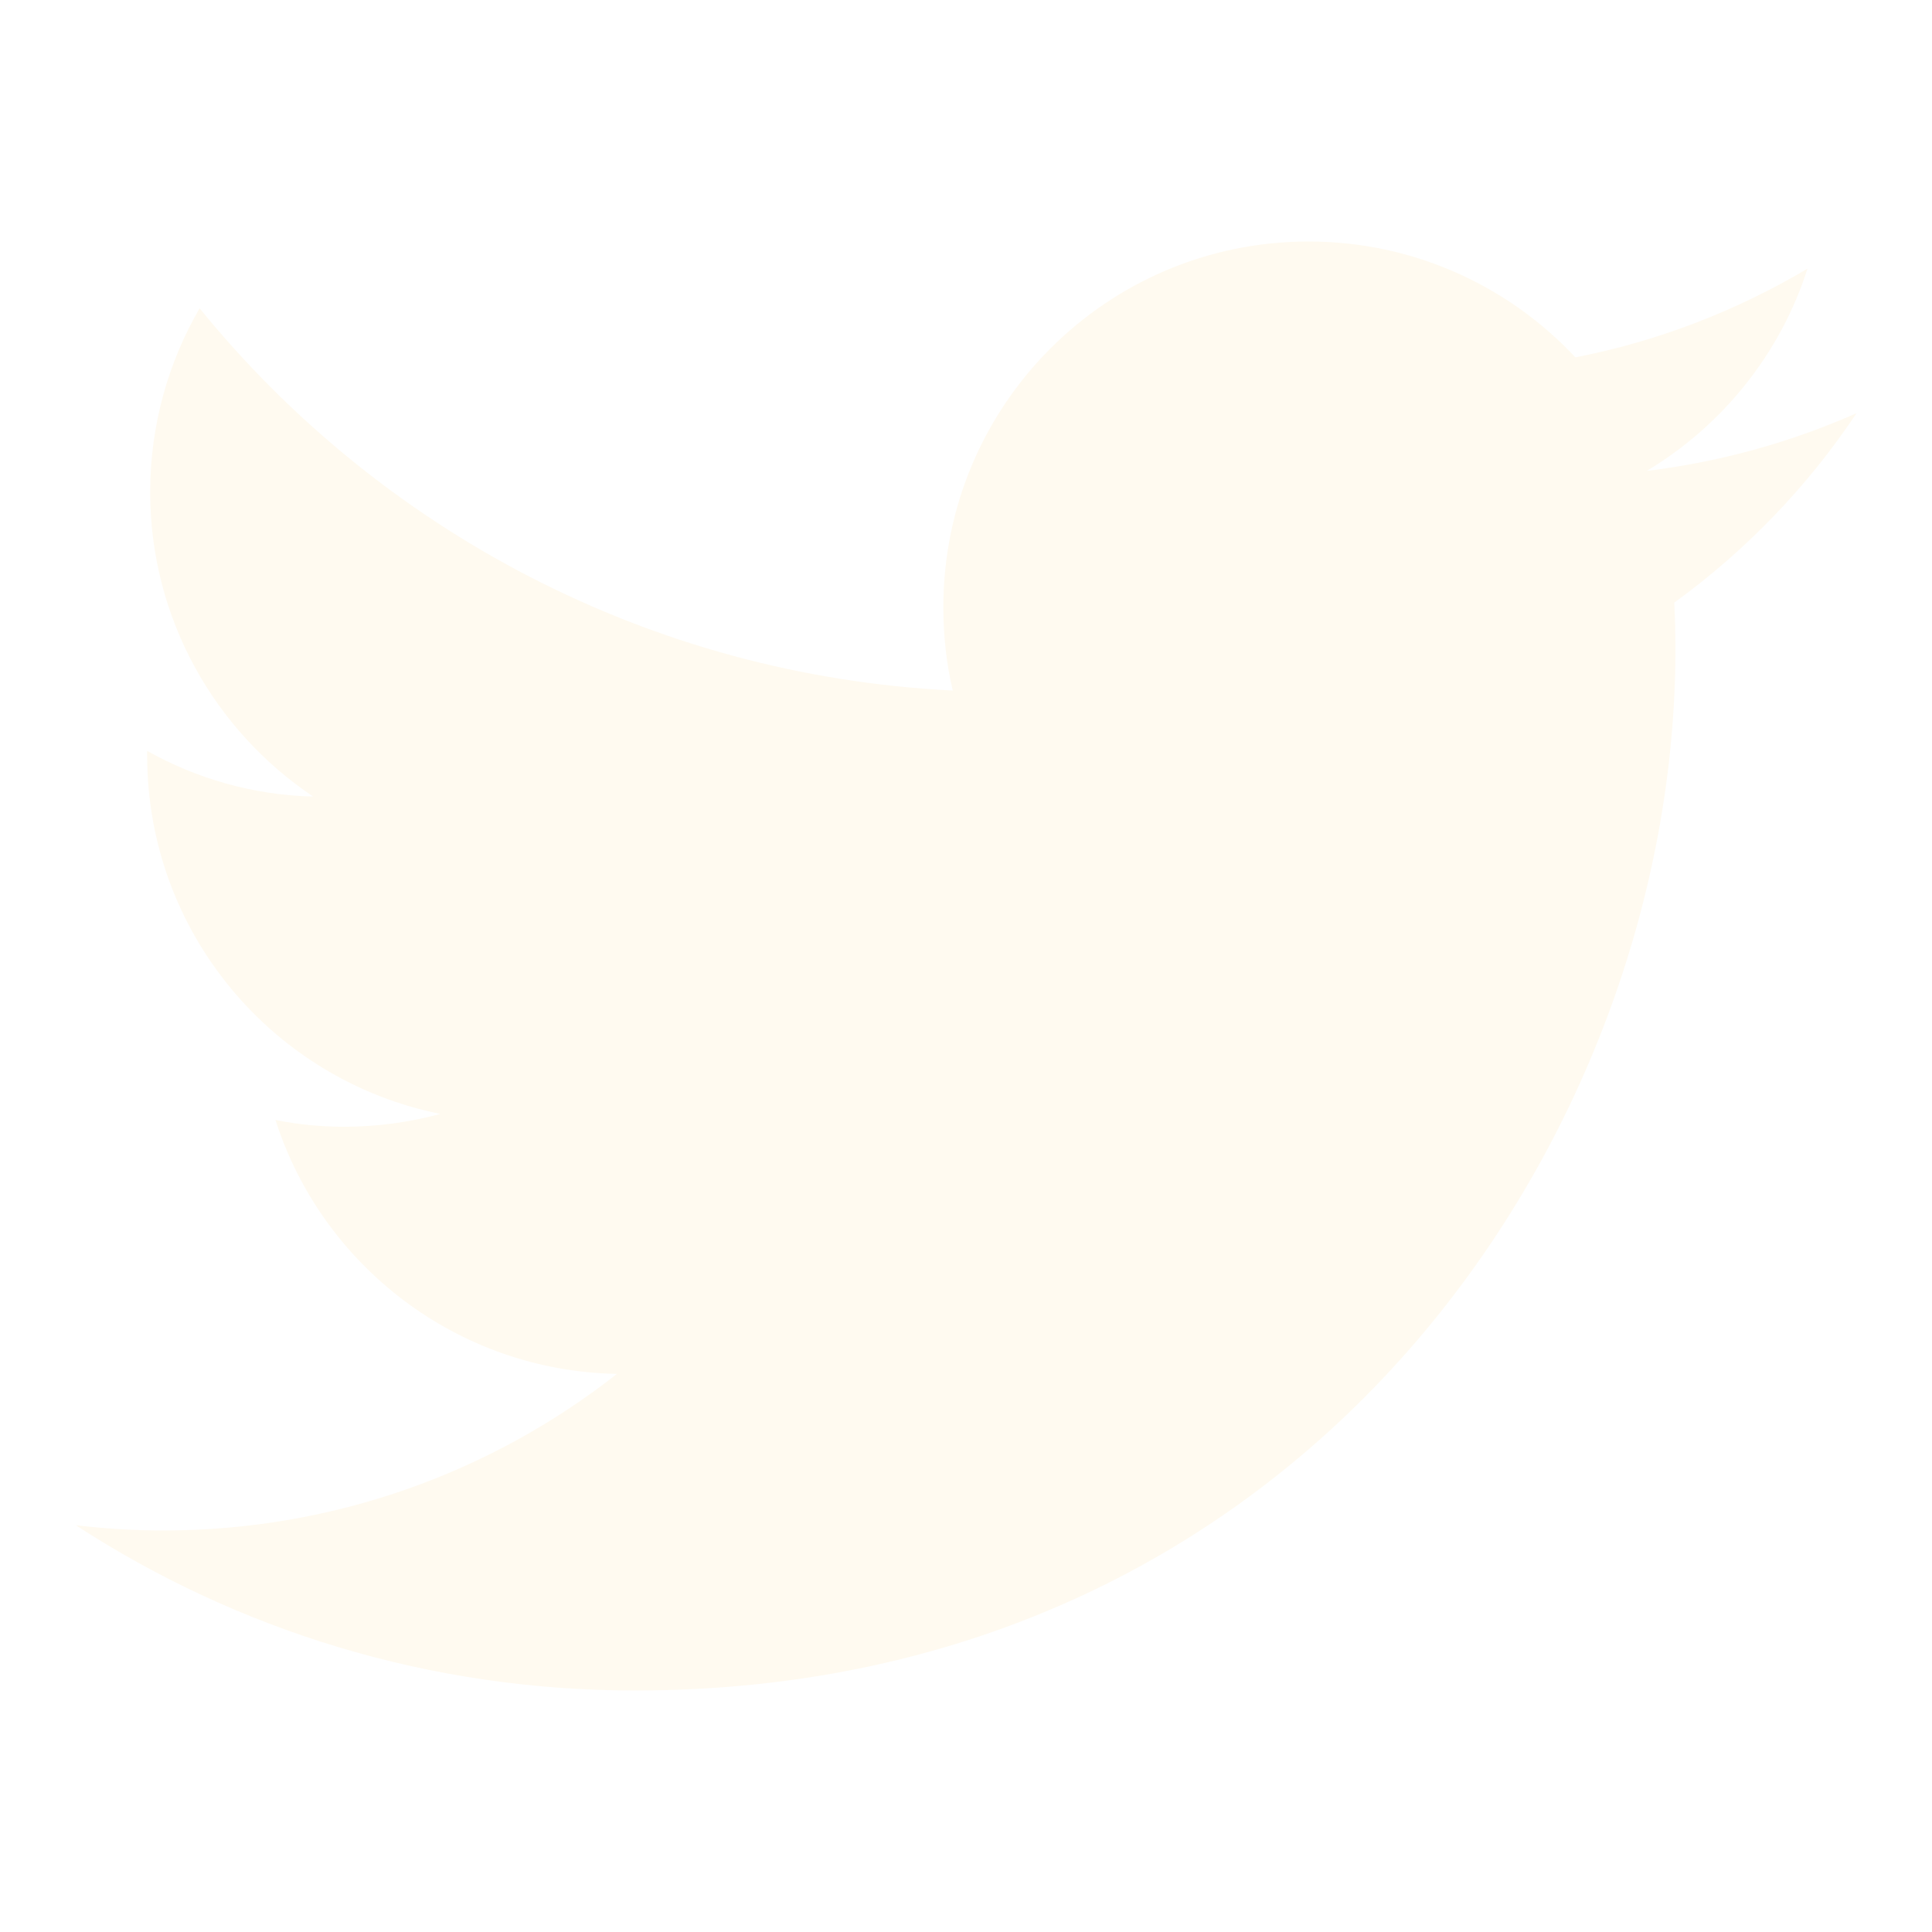
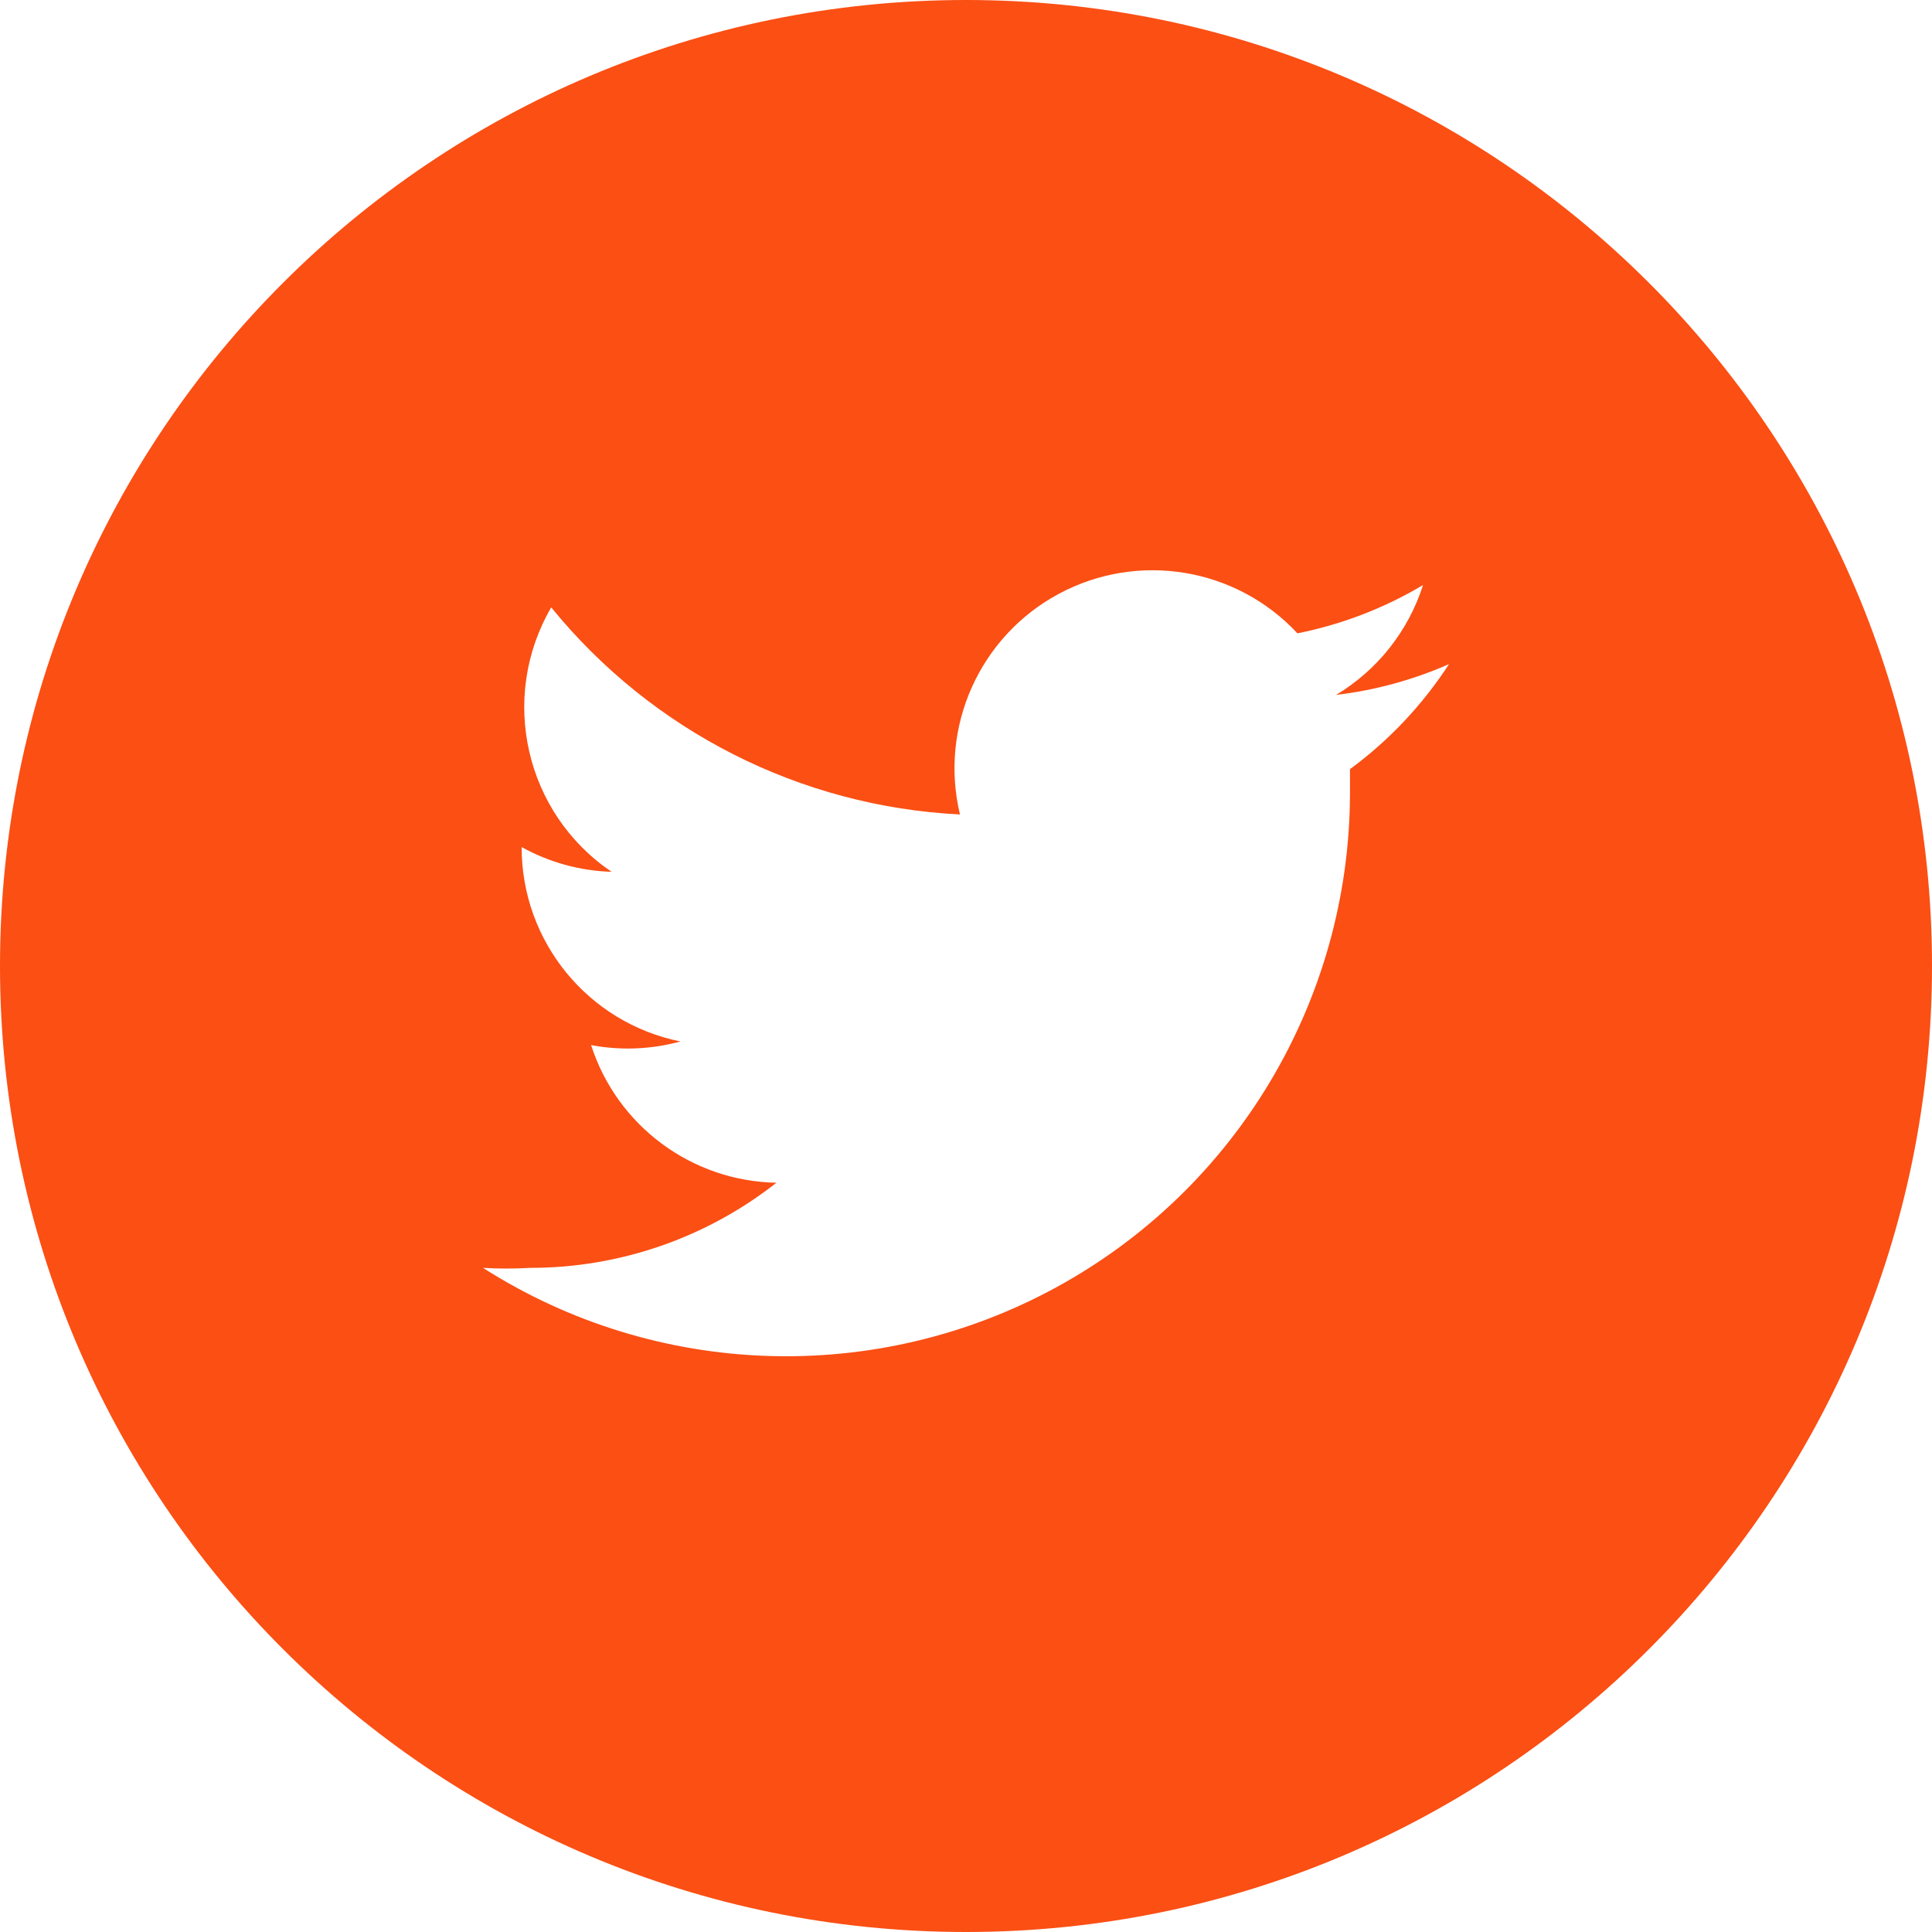
- <svg xmlns="http://www.w3.org/2000/svg" version="1.1" id="Capa_1" x="0px" y="0px" viewBox="0 0 512 512" style="enable-background:new 0 0 512 512;" xml:space="preserve">
-   <style type="text/css">
- 	.st0{fill:#FFFAF0;}
- </style>
-   <path class="st0" d="M492,109.5c-17.4,7.7-36,12.9-55.6,15.3c20-12,35.4-31,42.6-53.6c-18.7,11.1-39.4,19.2-61.5,23.5  C399.8,75.8,374.6,64,346.8,64c-53.5,0-96.8,43.4-96.8,96.9c0,7.6,0.8,15,2.5,22.1C172,179,100.6,140.4,52.9,81.7  c-8.3,14.3-13.1,31-13.1,48.7c0,33.6,17.2,63.3,43.2,80.7c-16-0.4-31-4.8-44-12.1v1.2c0,47,33.4,86.1,77.7,95  c-8.1,2.2-16.7,3.4-25.5,3.4c-6.2,0-12.3-0.6-18.2-1.8c12.3,38.5,48.1,66.5,90.5,67.3c-33.1,26-74.9,41.5-120.3,41.5  c-7.8,0-15.5-0.5-23.1-1.4C62.8,432,113.7,448,168.3,448C346.6,448,444,300.3,444,172.2c0-4.2-0.1-8.4-0.3-12.5  C462.6,146,479,129,492,109.5z" />
+ <svg xmlns="http://www.w3.org/2000/svg" viewBox="0 0 32 32">
+   <defs>
+     <style>.cls-1{fill:#fb4f14;}</style>
+   </defs>
+   <g id="Capa_2" data-name="Capa 2">
+     <g id="Layer_1" data-name="Layer 1">
+       <path class="cls-1" d="M16,0A16,16,0,1,0,32,16,16,16,0,0,0,16,0Zm6.36,12.74q0,.21,0,.42A9.34,9.34,0,0,1,8,21a6.67,6.67,0,0,0,.78,0,6.59,6.59,0,0,0,4.08-1.41,3.29,3.29,0,0,1-3.07-2.28,3.29,3.29,0,0,0,1.48-.06,3.28,3.28,0,0,1-2.63-3.22v0a3.27,3.27,0,0,0,1.49.41,3.29,3.29,0,0,1-1-4.38,9.32,9.32,0,0,0,6.77,3.43,3.28,3.28,0,0,1,5.59-3,6.57,6.57,0,0,0,2.08-.8,3.29,3.29,0,0,1-1.44,1.82A6.56,6.56,0,0,0,24,11,6.67,6.67,0,0,1,22.36,12.74Z" />
+     </g>
+   </g>
</svg>
